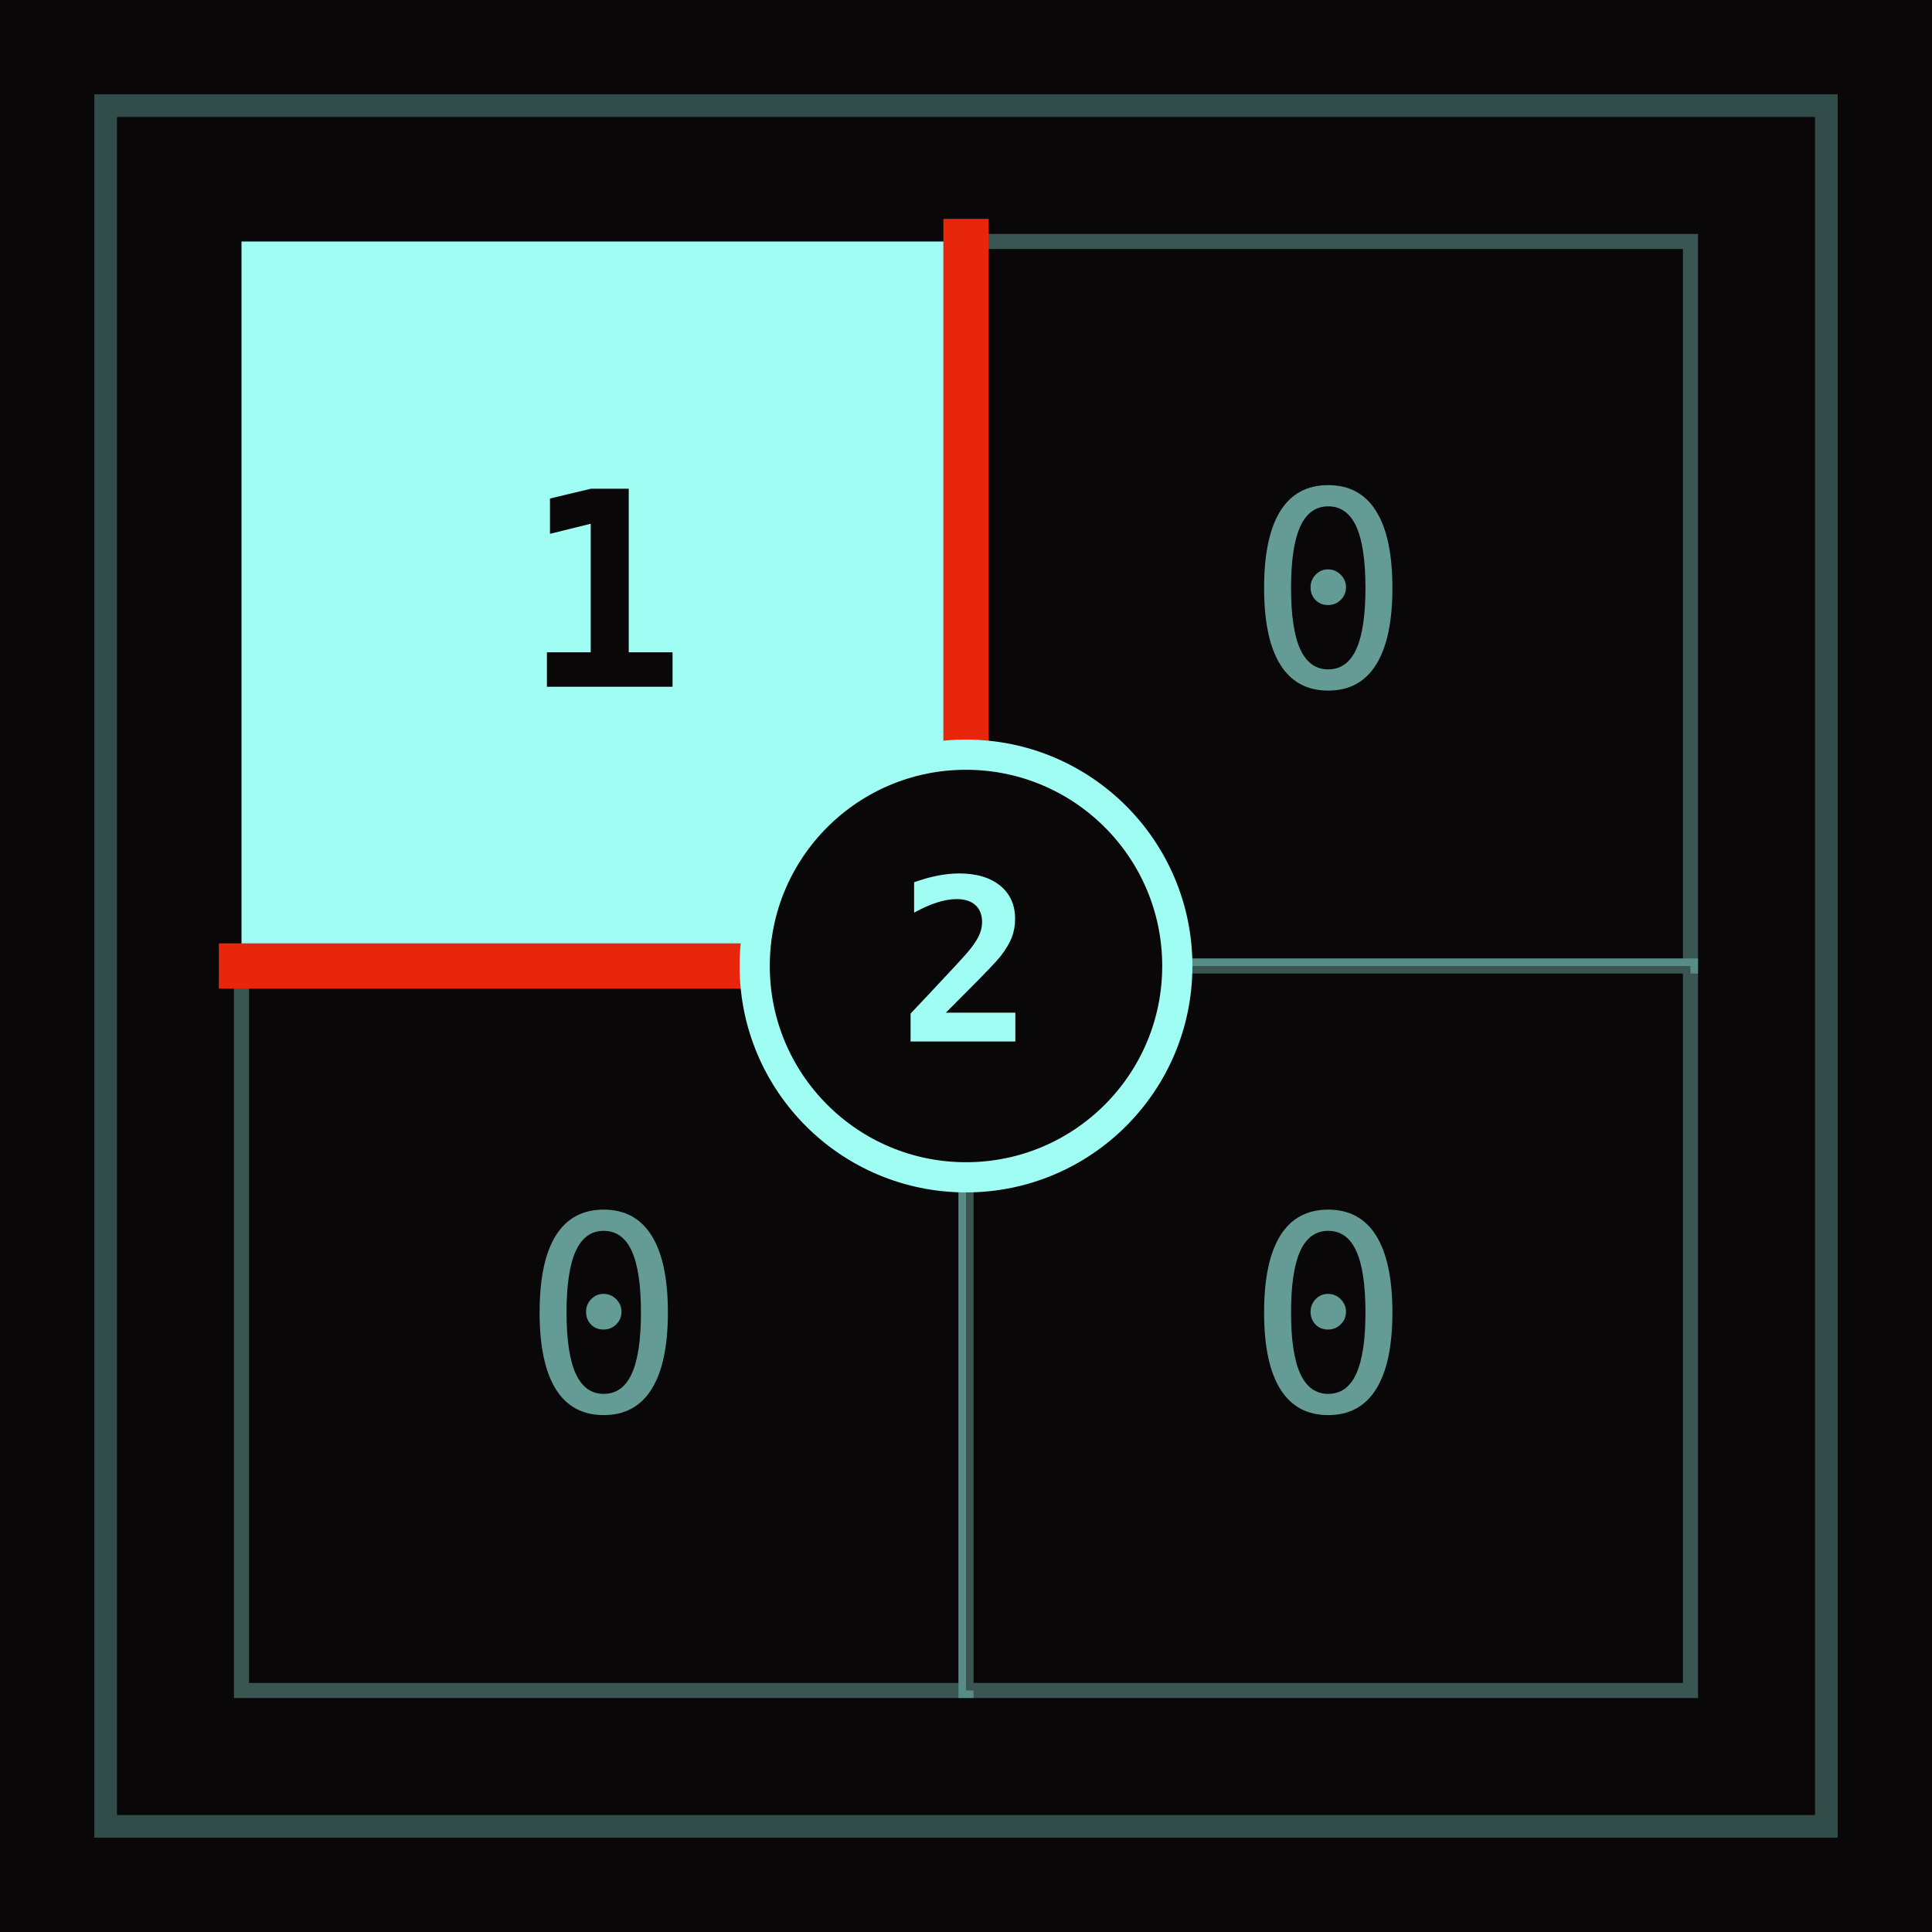
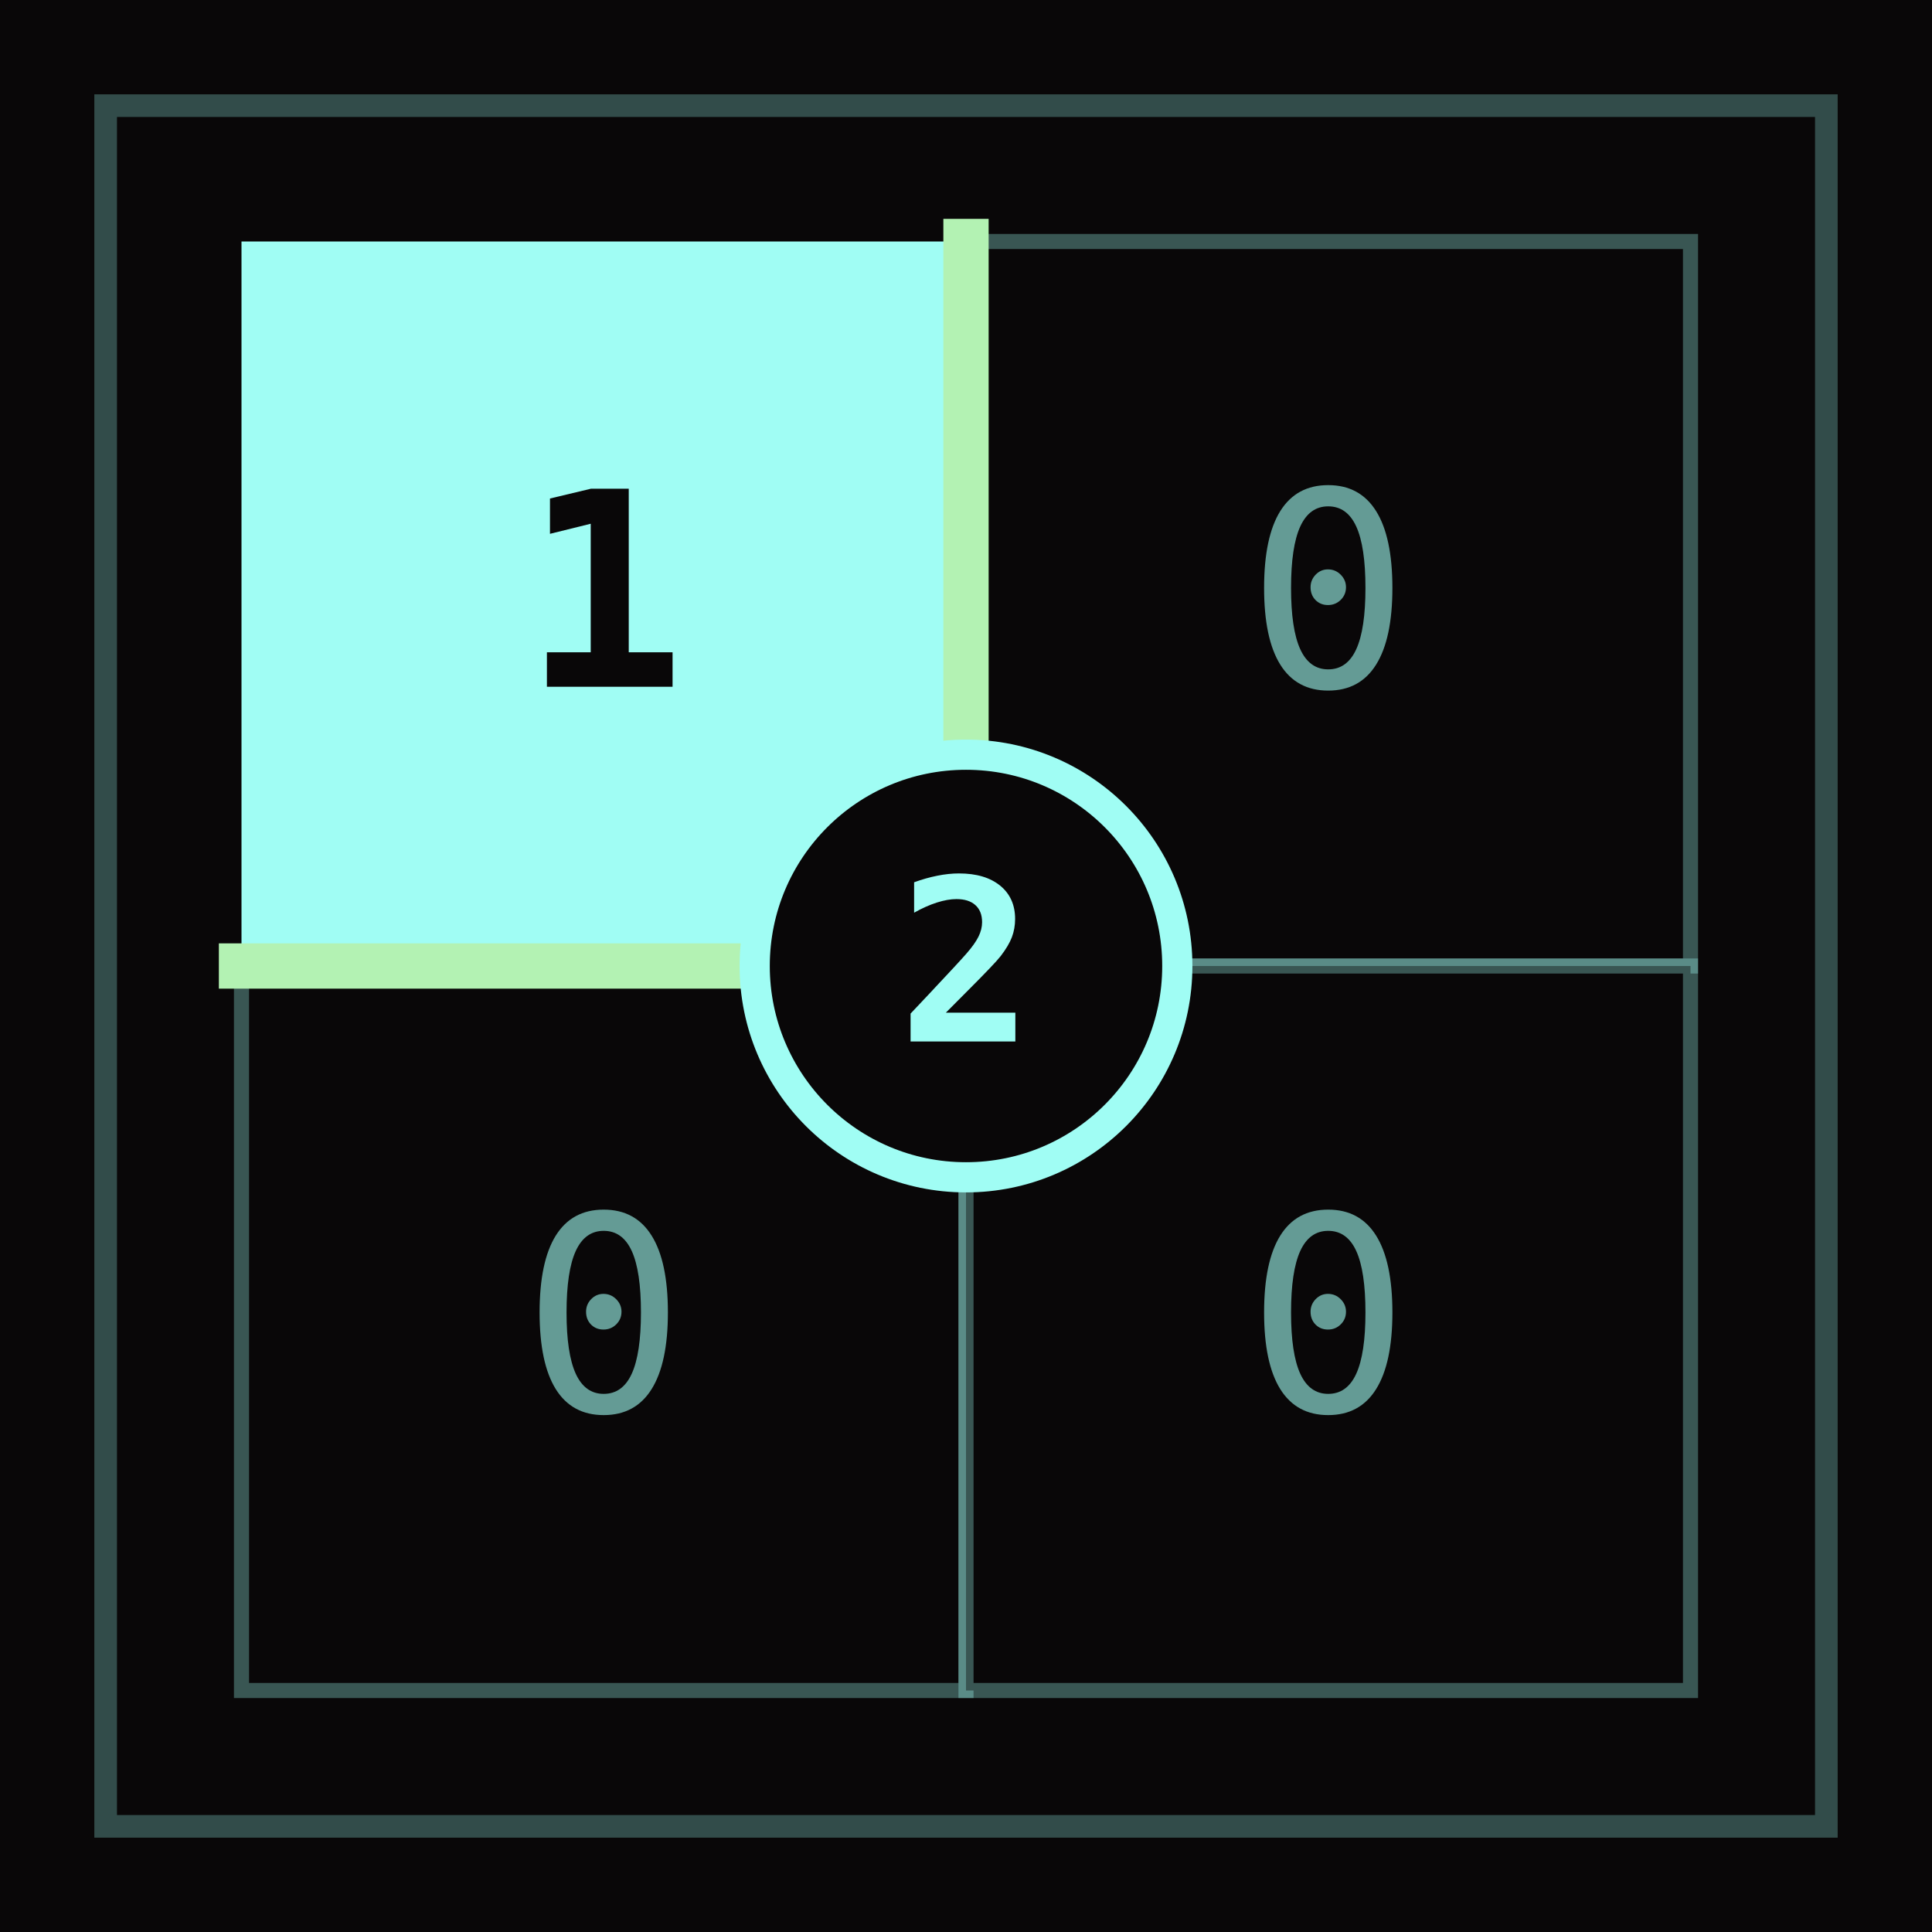
<svg xmlns="http://www.w3.org/2000/svg" viewBox="0 0 512 512" width="512" height="512">
  <rect width="512" height="512" fill="#090708" />
  <rect x="28" y="28" width="456" height="456" fill="none" stroke="#a0fdf4" stroke-opacity="0.28" stroke-width="6" />
  <rect x="64" y="64" width="192" height="192" fill="#a0fdf4" />
  <rect x="256" y="64" width="192" height="192" fill="#090708" stroke="#a0fdf4" stroke-opacity="0.32" stroke-width="4" />
  <rect x="64" y="256" width="192" height="192" fill="#090708" stroke="#a0fdf4" stroke-opacity="0.32" stroke-width="4" />
  <rect x="256" y="256" width="192" height="192" fill="#090708" stroke="#a0fdf4" stroke-opacity="0.32" stroke-width="4" />
-   <line x1="256" y1="64" x2="256" y2="256" stroke="#e8260c" stroke-width="12" stroke-linecap="square" />
-   <line x1="64" y1="256" x2="256" y2="256" stroke="#e8260c" stroke-width="12" stroke-linecap="square" />
+   <line x1="256" y1="64" x2="256" y2="256" stroke="#b3f2b3" stroke-width="12" stroke-linecap="square" />
+   <line x1="64" y1="256" x2="256" y2="256" stroke="#b3f2b3" stroke-width="12" stroke-linecap="square" />
  <text x="160" y="182" text-anchor="middle" font-family="ui-monospace, monospace" font-size="72" font-weight="700" fill="#090708">1</text>
  <text x="352" y="182" text-anchor="middle" font-family="ui-monospace, monospace" font-size="72" font-weight="500" fill="#a0fdf4" fill-opacity="0.6">0</text>
  <text x="160" y="374" text-anchor="middle" font-family="ui-monospace, monospace" font-size="72" font-weight="500" fill="#a0fdf4" fill-opacity="0.6">0</text>
  <text x="352" y="374" text-anchor="middle" font-family="ui-monospace, monospace" font-size="72" font-weight="500" fill="#a0fdf4" fill-opacity="0.6">0</text>
  <circle cx="256" cy="256" r="56" fill="#090708" stroke="#a0fdf4" stroke-width="8" />
  <text x="256" y="276" text-anchor="middle" font-family="ui-monospace, monospace" font-size="60" font-weight="700" fill="#a0fdf4">2</text>
</svg>
